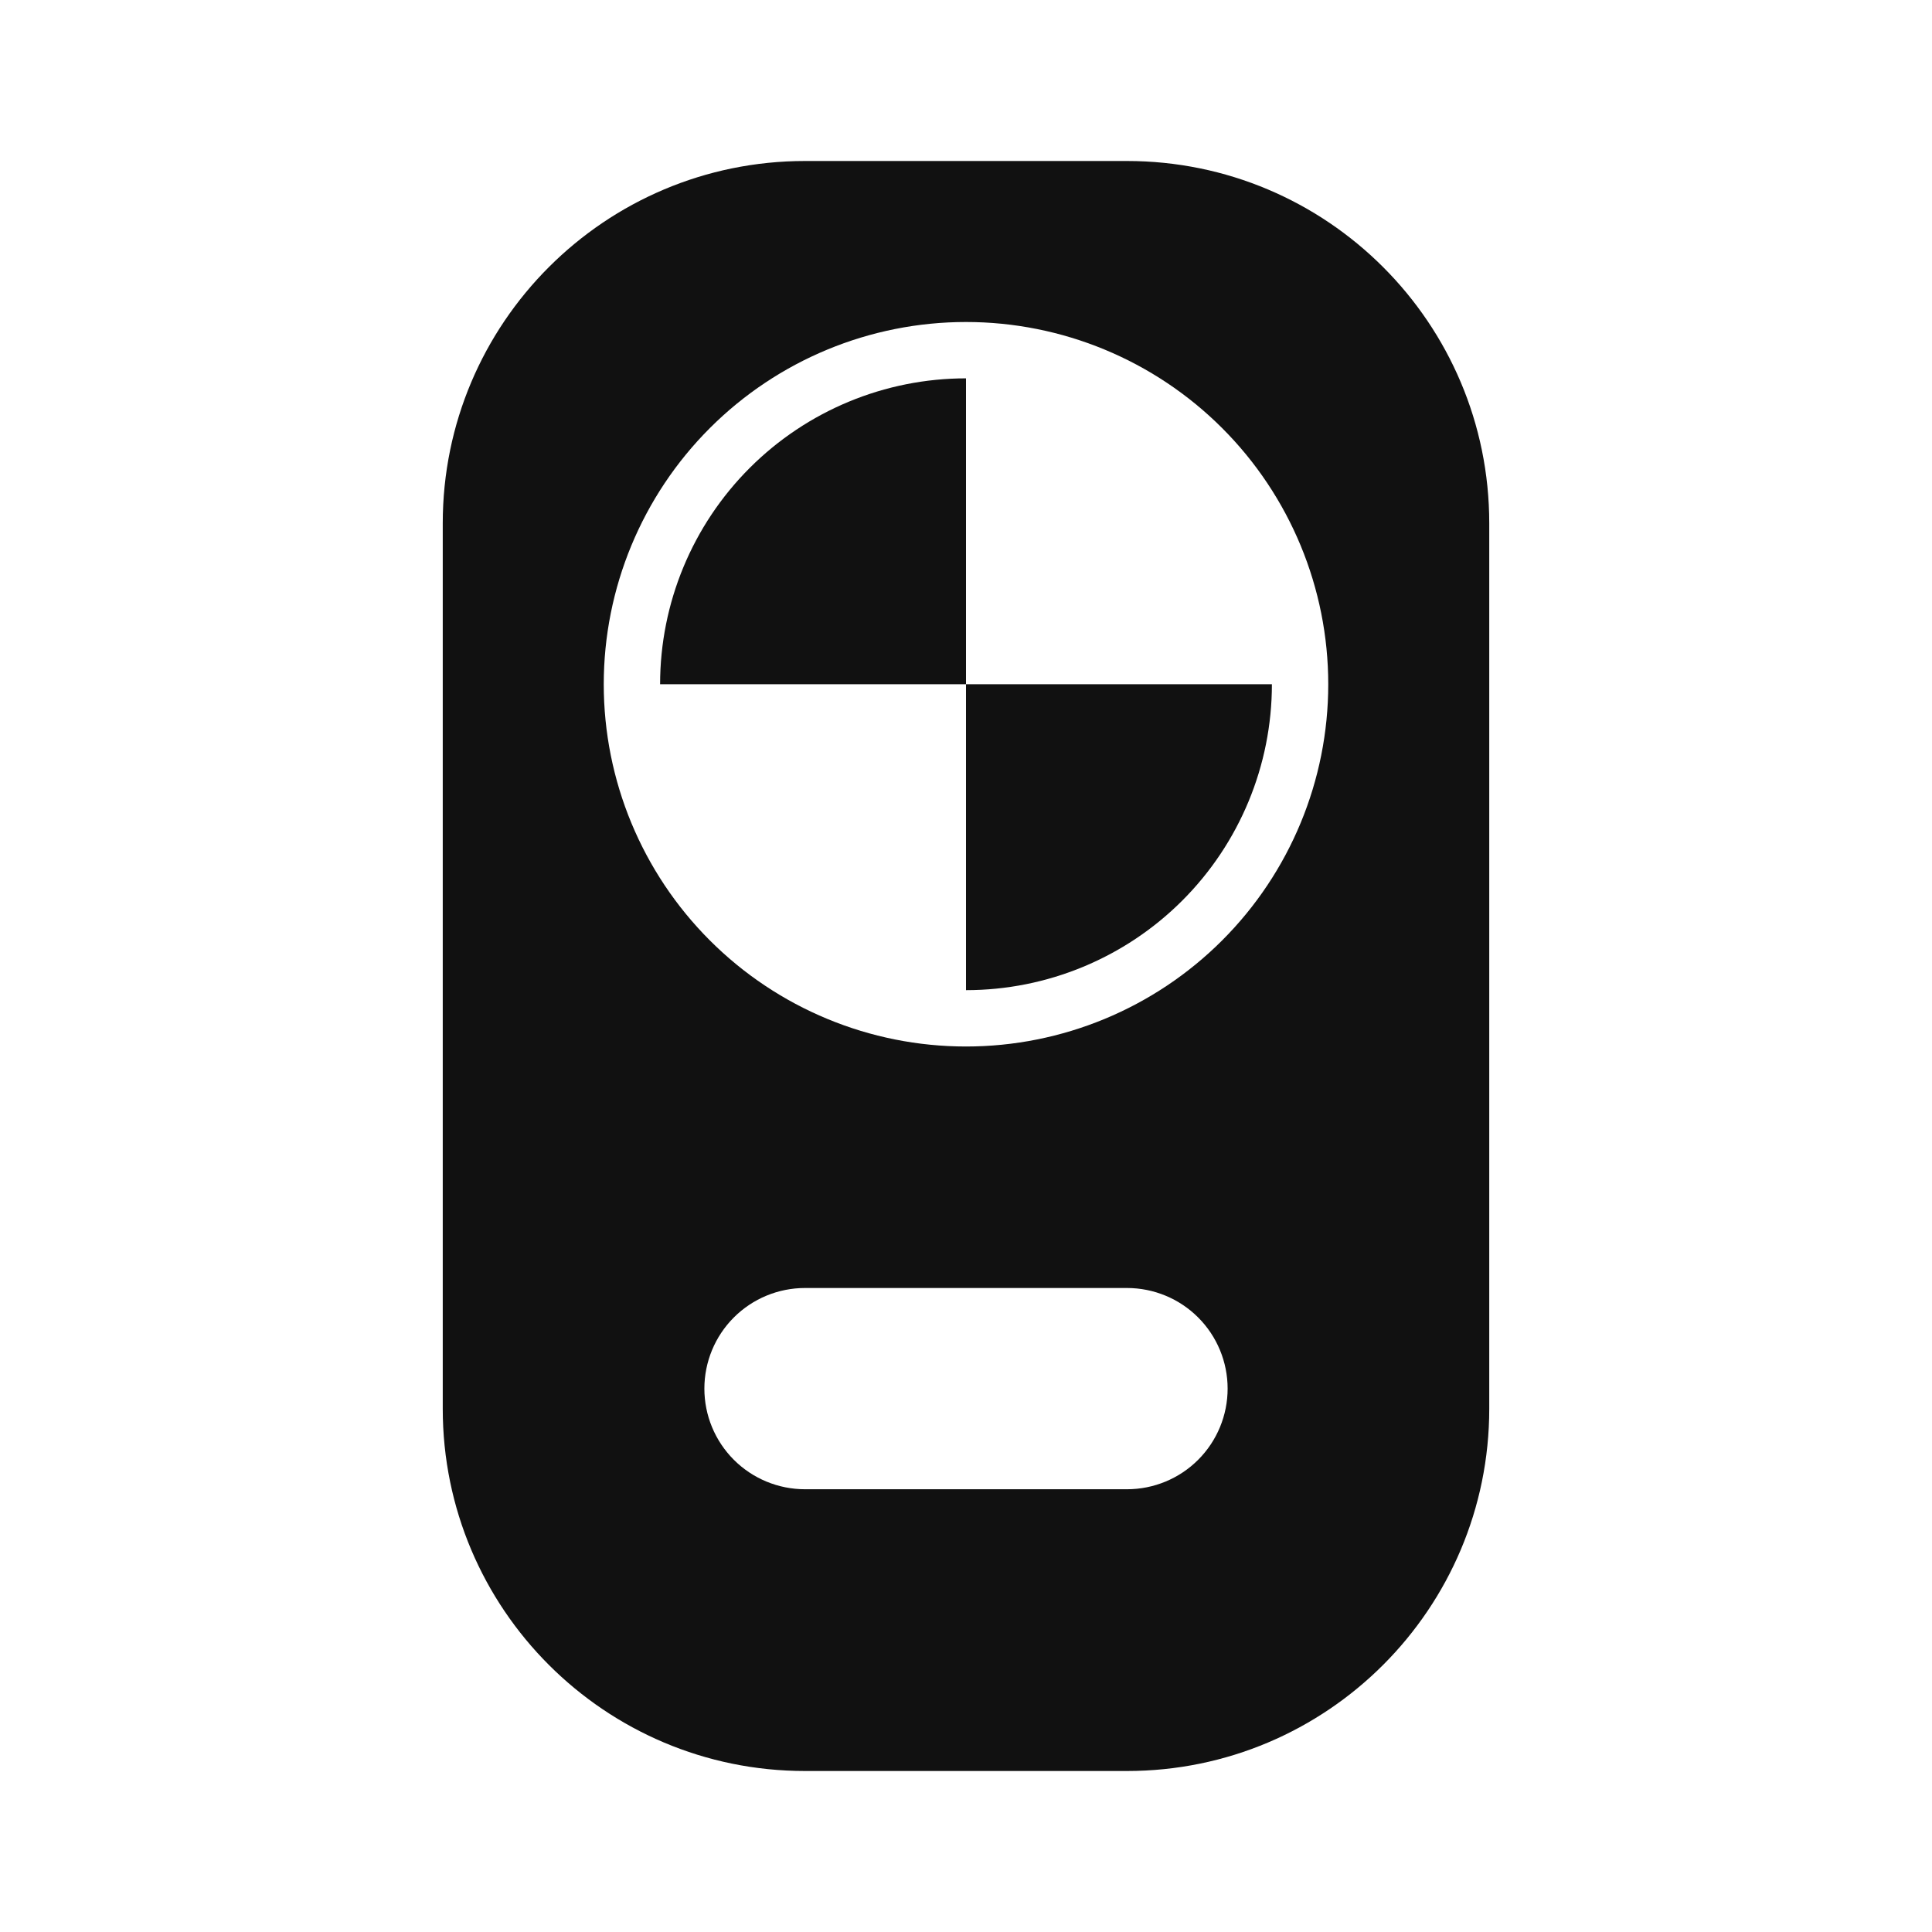
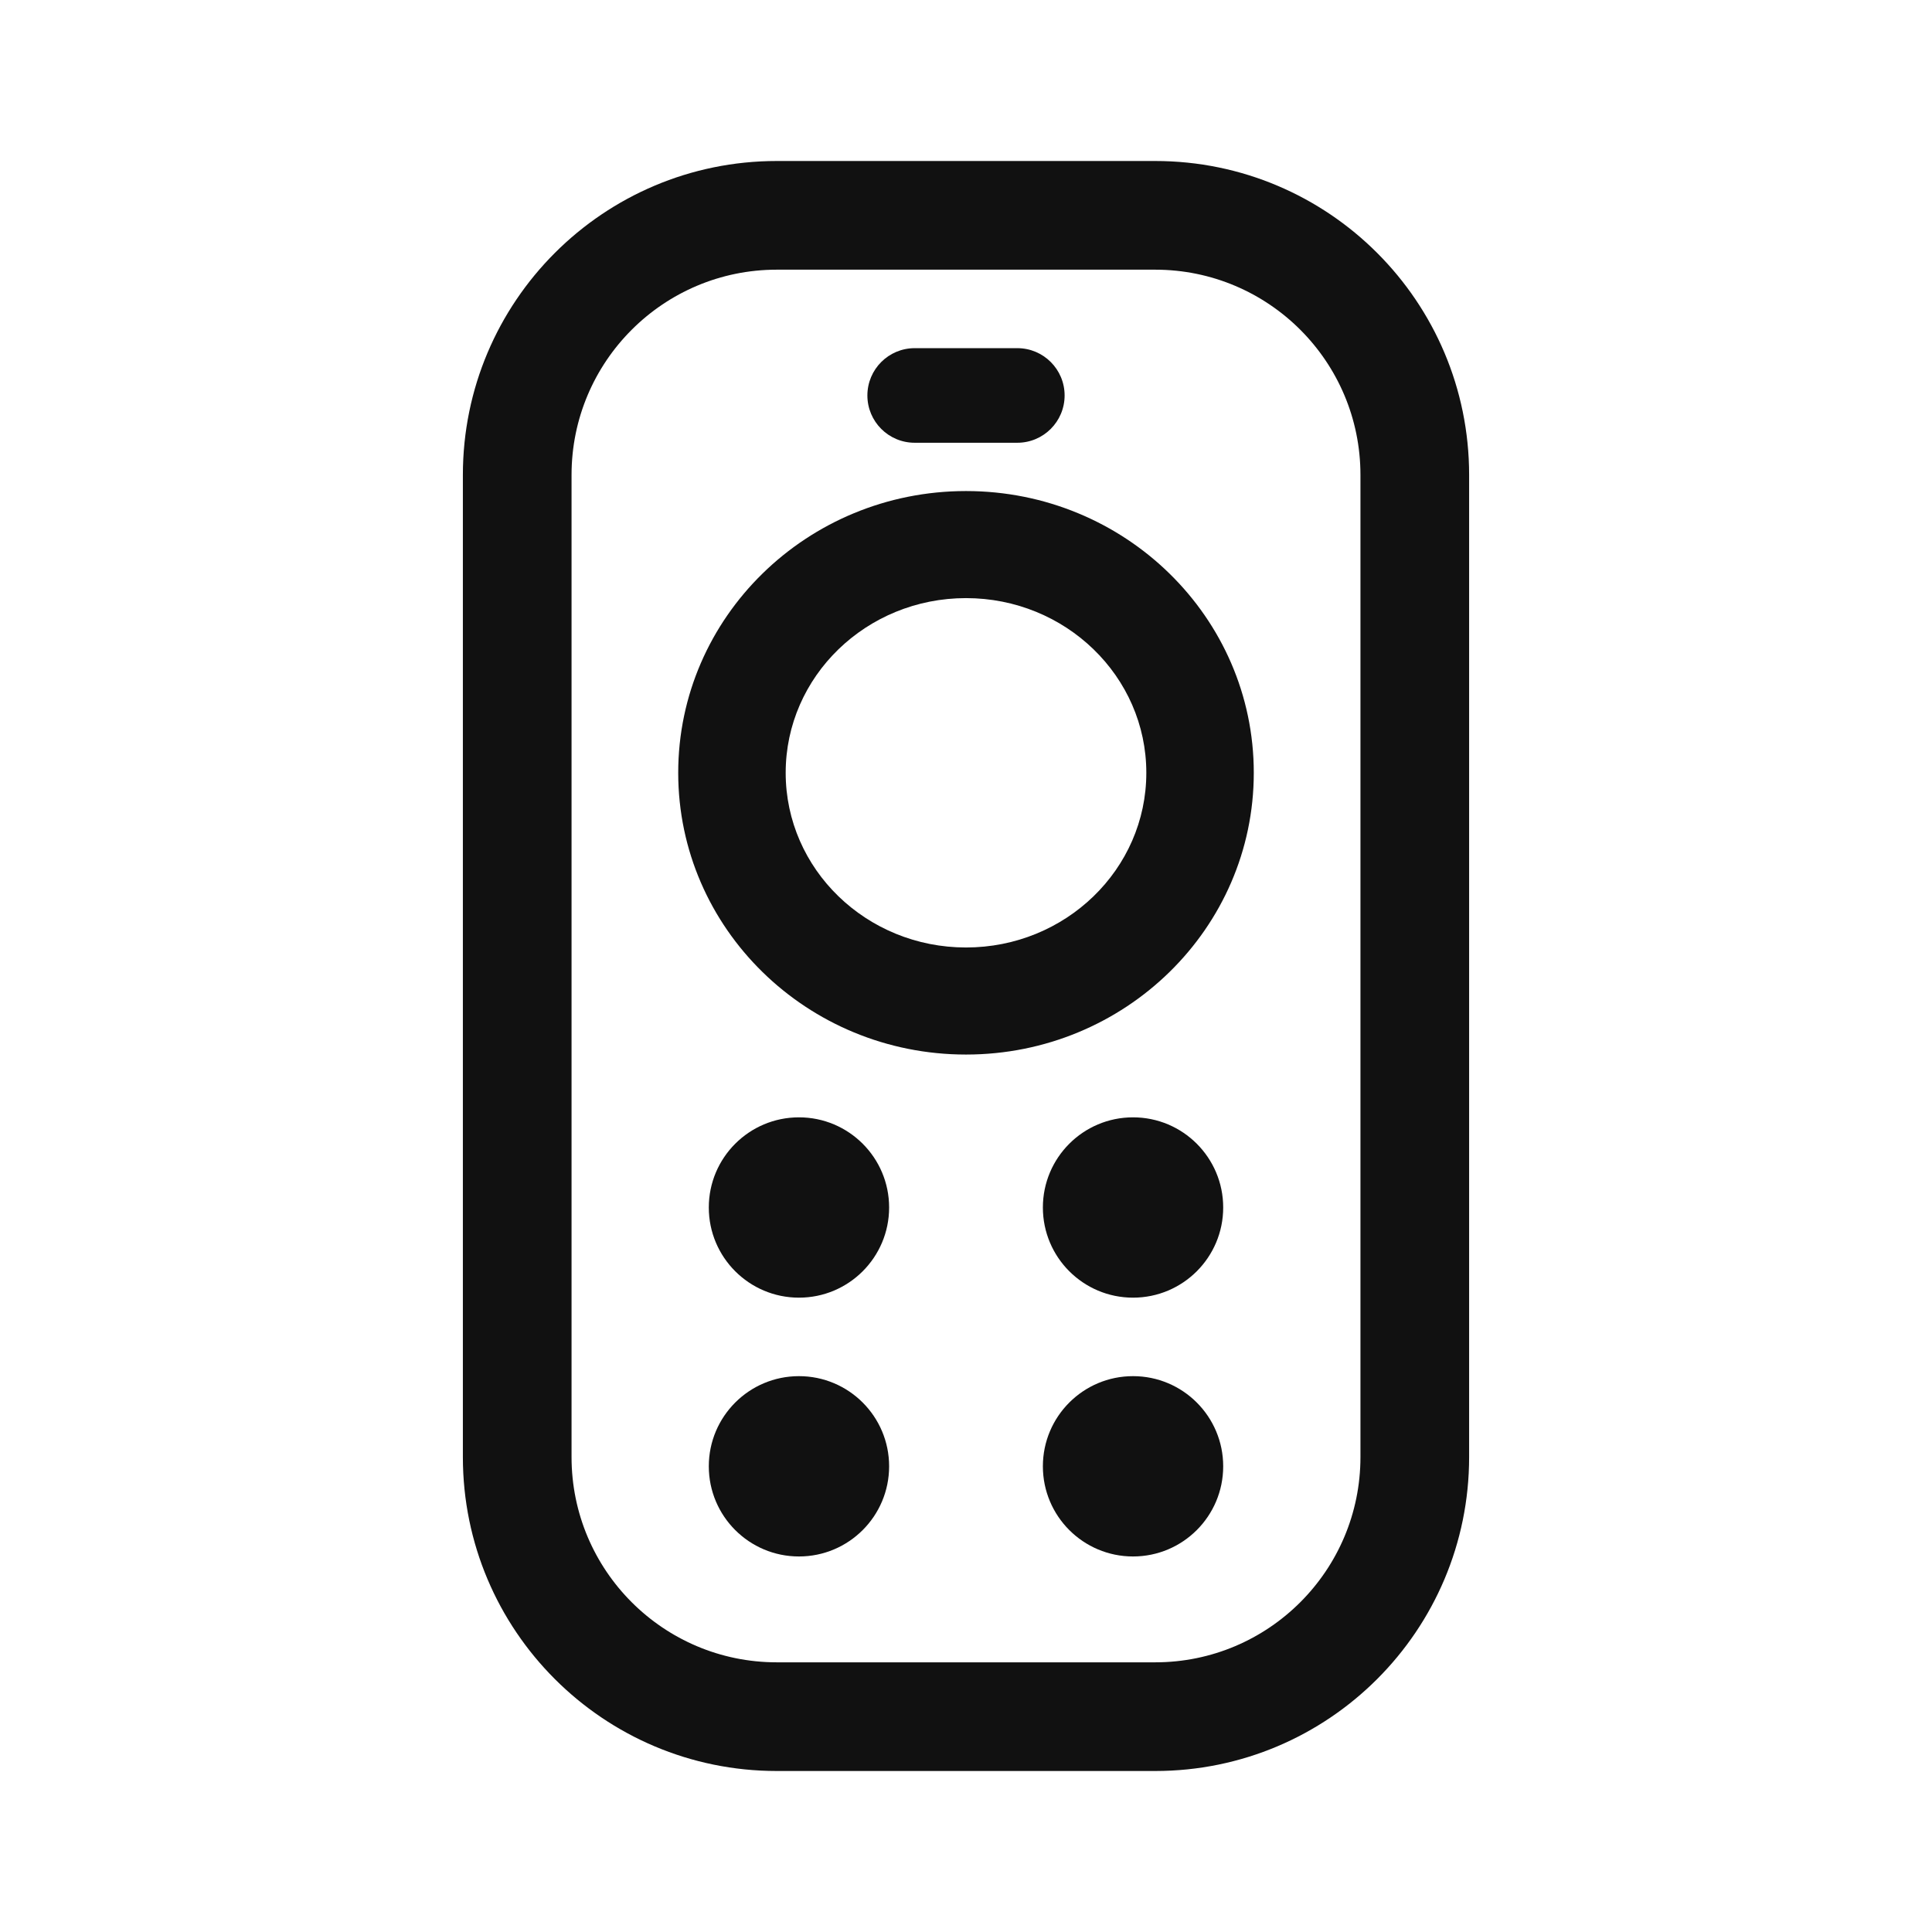
<svg xmlns="http://www.w3.org/2000/svg" width="48" height="48" viewBox="0 0 48 48" fill="none">
-   <path fill-rule="evenodd" clip-rule="evenodd" d="M20 4H28C32.97 4 37 8.03 37 13V35C37 39.97 32.97 44 28 44H20C15.03 44 11 39.97 11 35V13C11 8.03 15.03 4 20 4ZM33 17C33 14.613 32.052 12.324 30.364 10.636C28.676 8.948 26.387 8 24 8C21.613 8 19.324 8.948 17.636 10.636C15.948 12.324 15 14.613 15 17C15 19.387 15.948 21.676 17.636 23.364C19.324 25.052 21.613 26 24 26C26.387 26 28.676 25.052 30.364 23.364C32.052 21.676 33 19.387 33 17ZM20 32H28C28.663 32 29.299 32.263 29.768 32.732C30.237 33.201 30.5 33.837 30.5 34.5C30.5 35.163 30.237 35.799 29.768 36.268C29.299 36.737 28.663 37 28 37H20C19.337 37 18.701 36.737 18.232 36.268C17.763 35.799 17.5 35.163 17.5 34.5C17.5 33.837 17.763 33.201 18.232 32.732C18.701 32.263 19.337 32 20 32Z" fill="#111111" />
-   <path fill-rule="evenodd" clip-rule="evenodd" d="M24 9.4V17H16.4C16.4 14.984 17.201 13.051 18.626 11.626C20.051 10.201 21.984 9.4 24 9.4Z" fill="#111111" />
-   <path fill-rule="evenodd" clip-rule="evenodd" d="M24 24.6V17H31.6C31.6 19.016 30.799 20.949 29.374 22.374C27.949 23.799 26.016 24.6 24 24.6Z" fill="#111111" />
+   <path fill="#111111" fill-rule="evenodd" d="M19.3 4H28.7A7.8 7.8 0 0 1 36.5 11.8V36.2A7.8 7.8 0 0 1 28.7 44H19.3A7.8 7.8 0 0 1 11.5 36.2V11.8A7.8 7.8 0 0 1 19.3 4ZM19.3 6.7H28.7A5.1 5.1 0 0 1 33.8 11.8V36.2A5.1 5.1 0 0 1 28.7 41.3H19.3A5.1 5.1 0 0 1 14.2 36.2V11.8A5.1 5.1 0 0 1 19.3 6.7Z" />
+   <path fill="#111111" fill-rule="evenodd" d="M22.725 8.65H25.275A1.175 1.175 0 0 1 26.45 9.825V9.825A1.175 1.175 0 0 1 25.275 11H22.725A1.175 1.175 0 0 1 21.55 9.825V9.825A1.175 1.175 0 0 1 22.725 8.65Z" />
+   <path fill="#111111" fill-rule="evenodd" d="M16.85 19.2a7.15 7 0 1 0 14.3 0a7.15 7 0 1 0 -14.3 0ZM19.52 19.2a4.48 4.34 0 1 0 8.96 0a4.48 4.34 0 1 0 -8.96 0Z" />
+   <path fill="#111111" fill-rule="evenodd" d="M17.61 30a2.24 2.24 0 1 0 4.48 0a2.24 2.24 0 1 0 -4.48 0Z" />
+   <path fill="#111111" fill-rule="evenodd" d="M25.91 30a2.24 2.24 0 1 0 4.48 0a2.24 2.24 0 1 0 -4.48 0Z" />
+   <path fill="#111111" fill-rule="evenodd" d="M17.61 36.43a2.24 2.24 0 1 0 4.48 0a2.24 2.24 0 1 0 -4.48 0Z" />
+   <path fill="#111111" fill-rule="evenodd" d="M25.91 36.43a2.24 2.24 0 1 0 4.48 0a2.24 2.24 0 1 0 -4.48 0Z" />
</svg>
